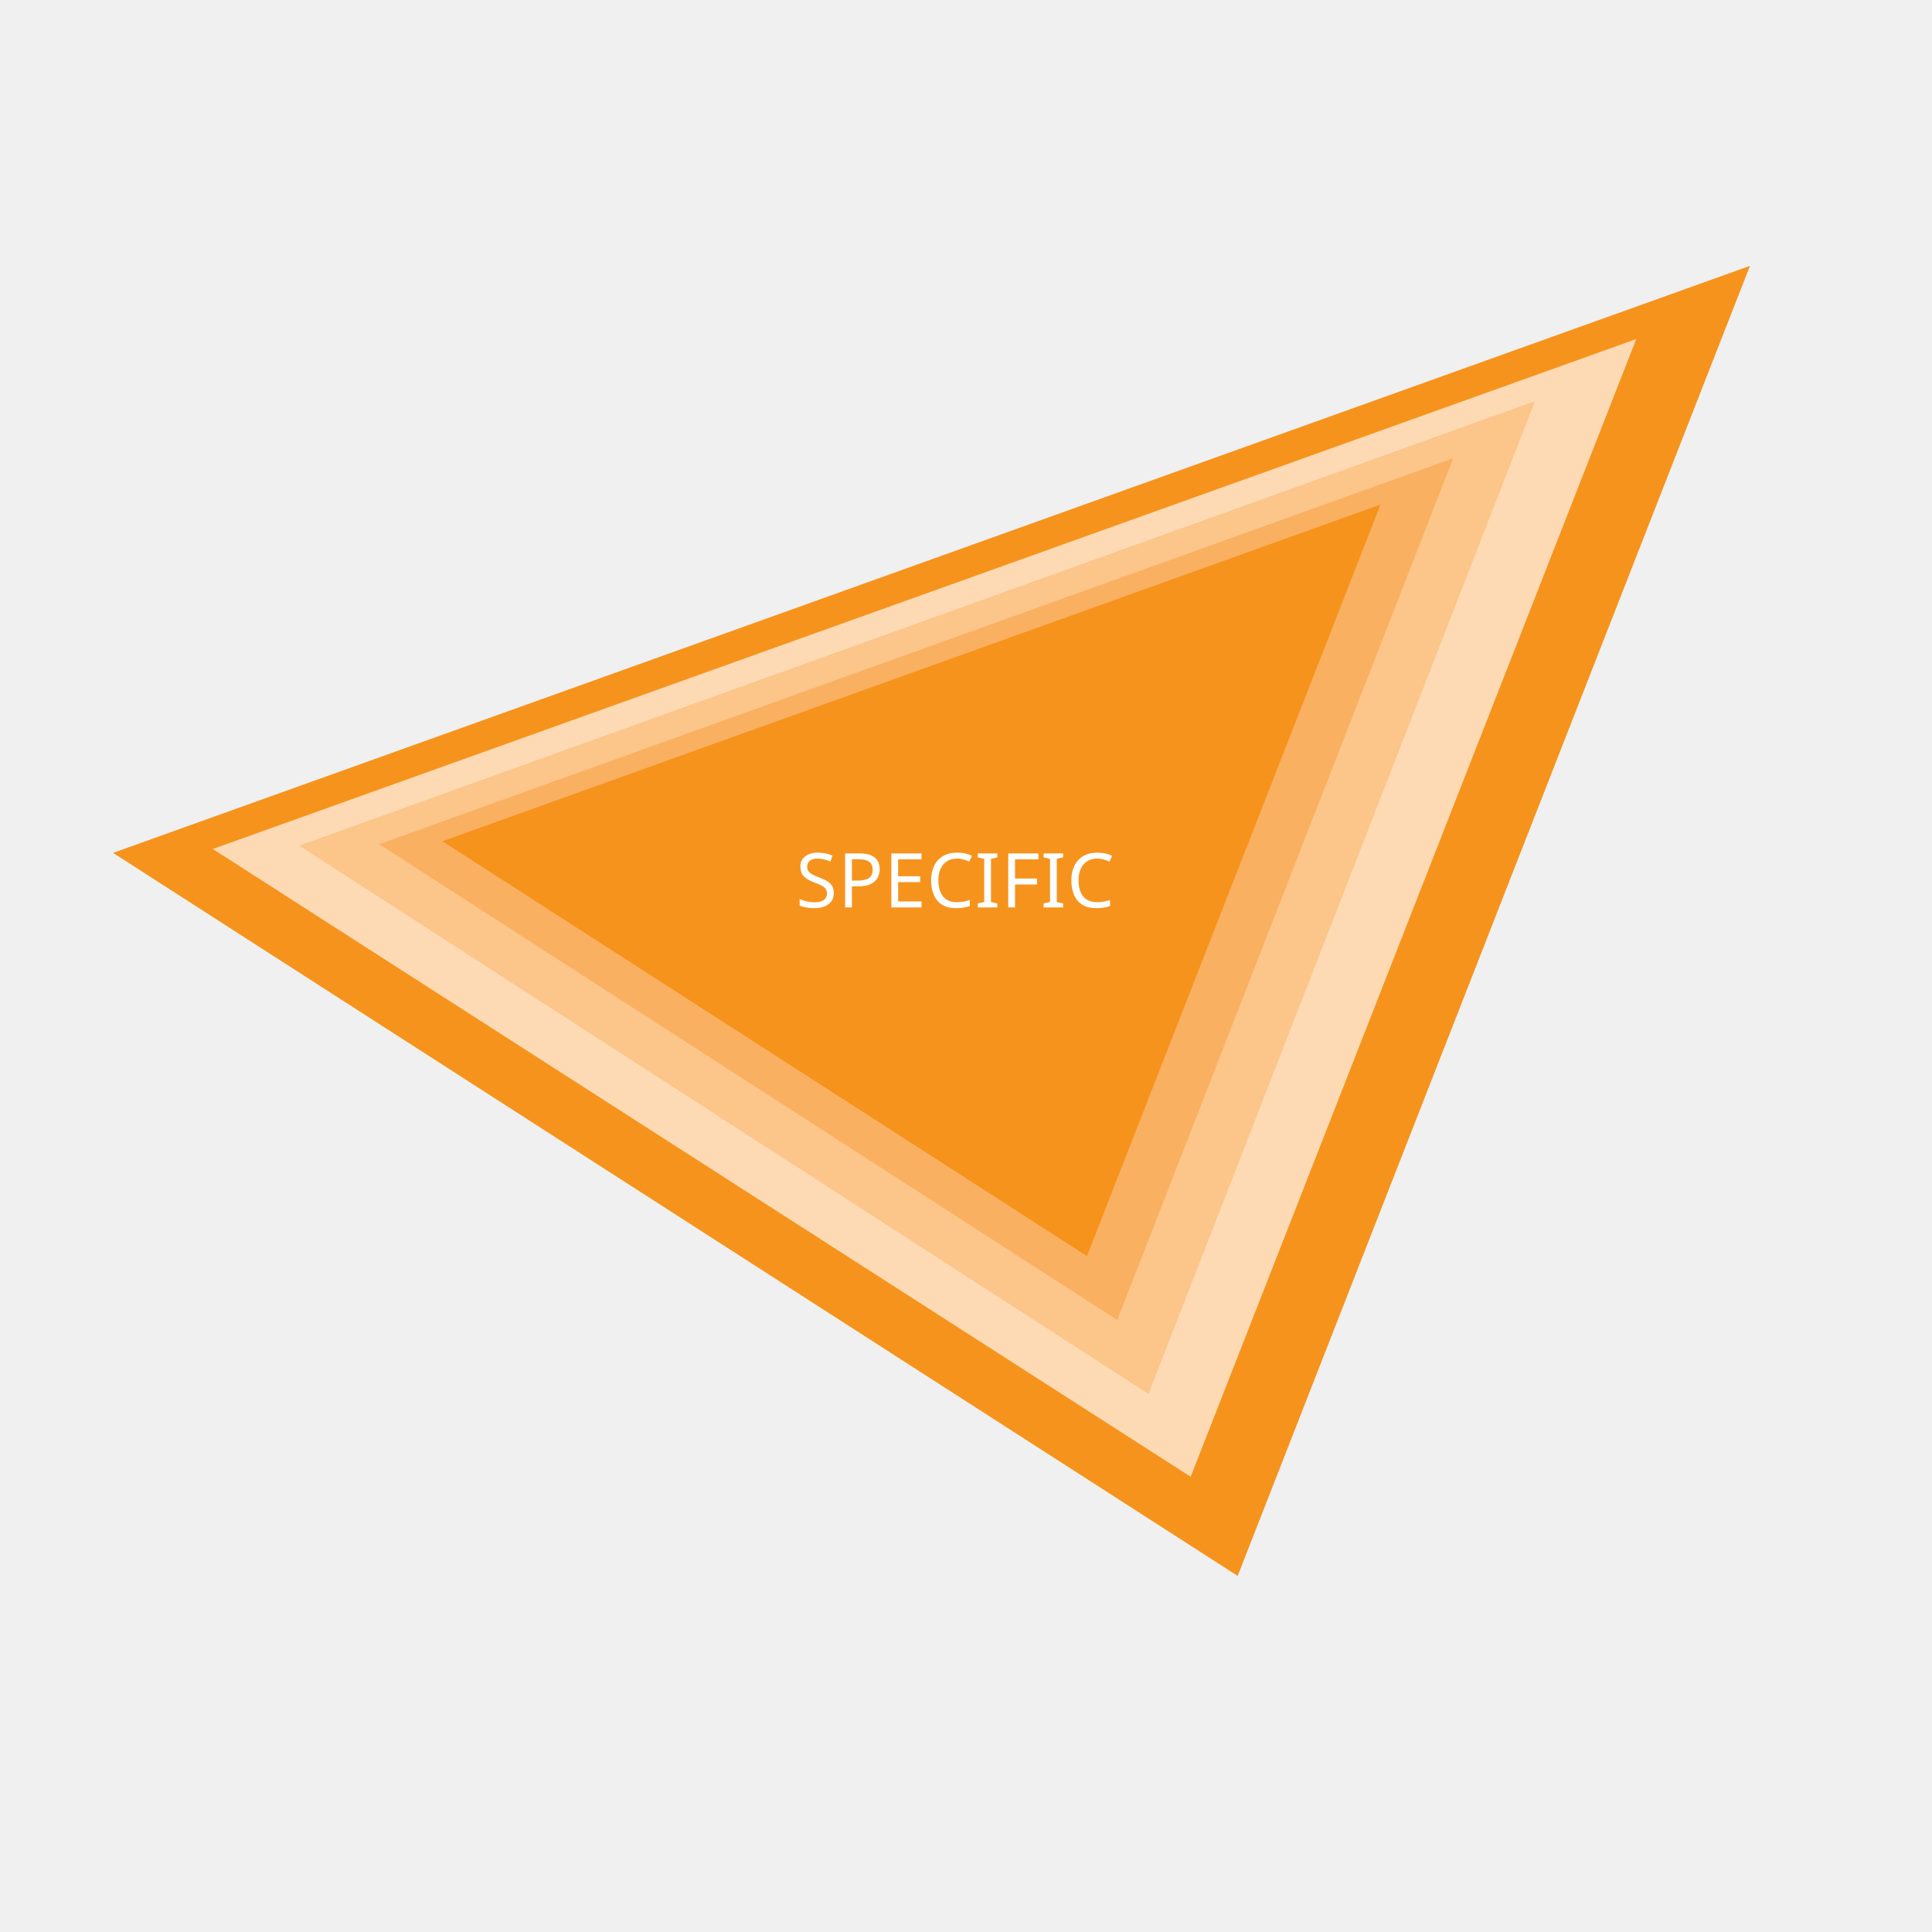
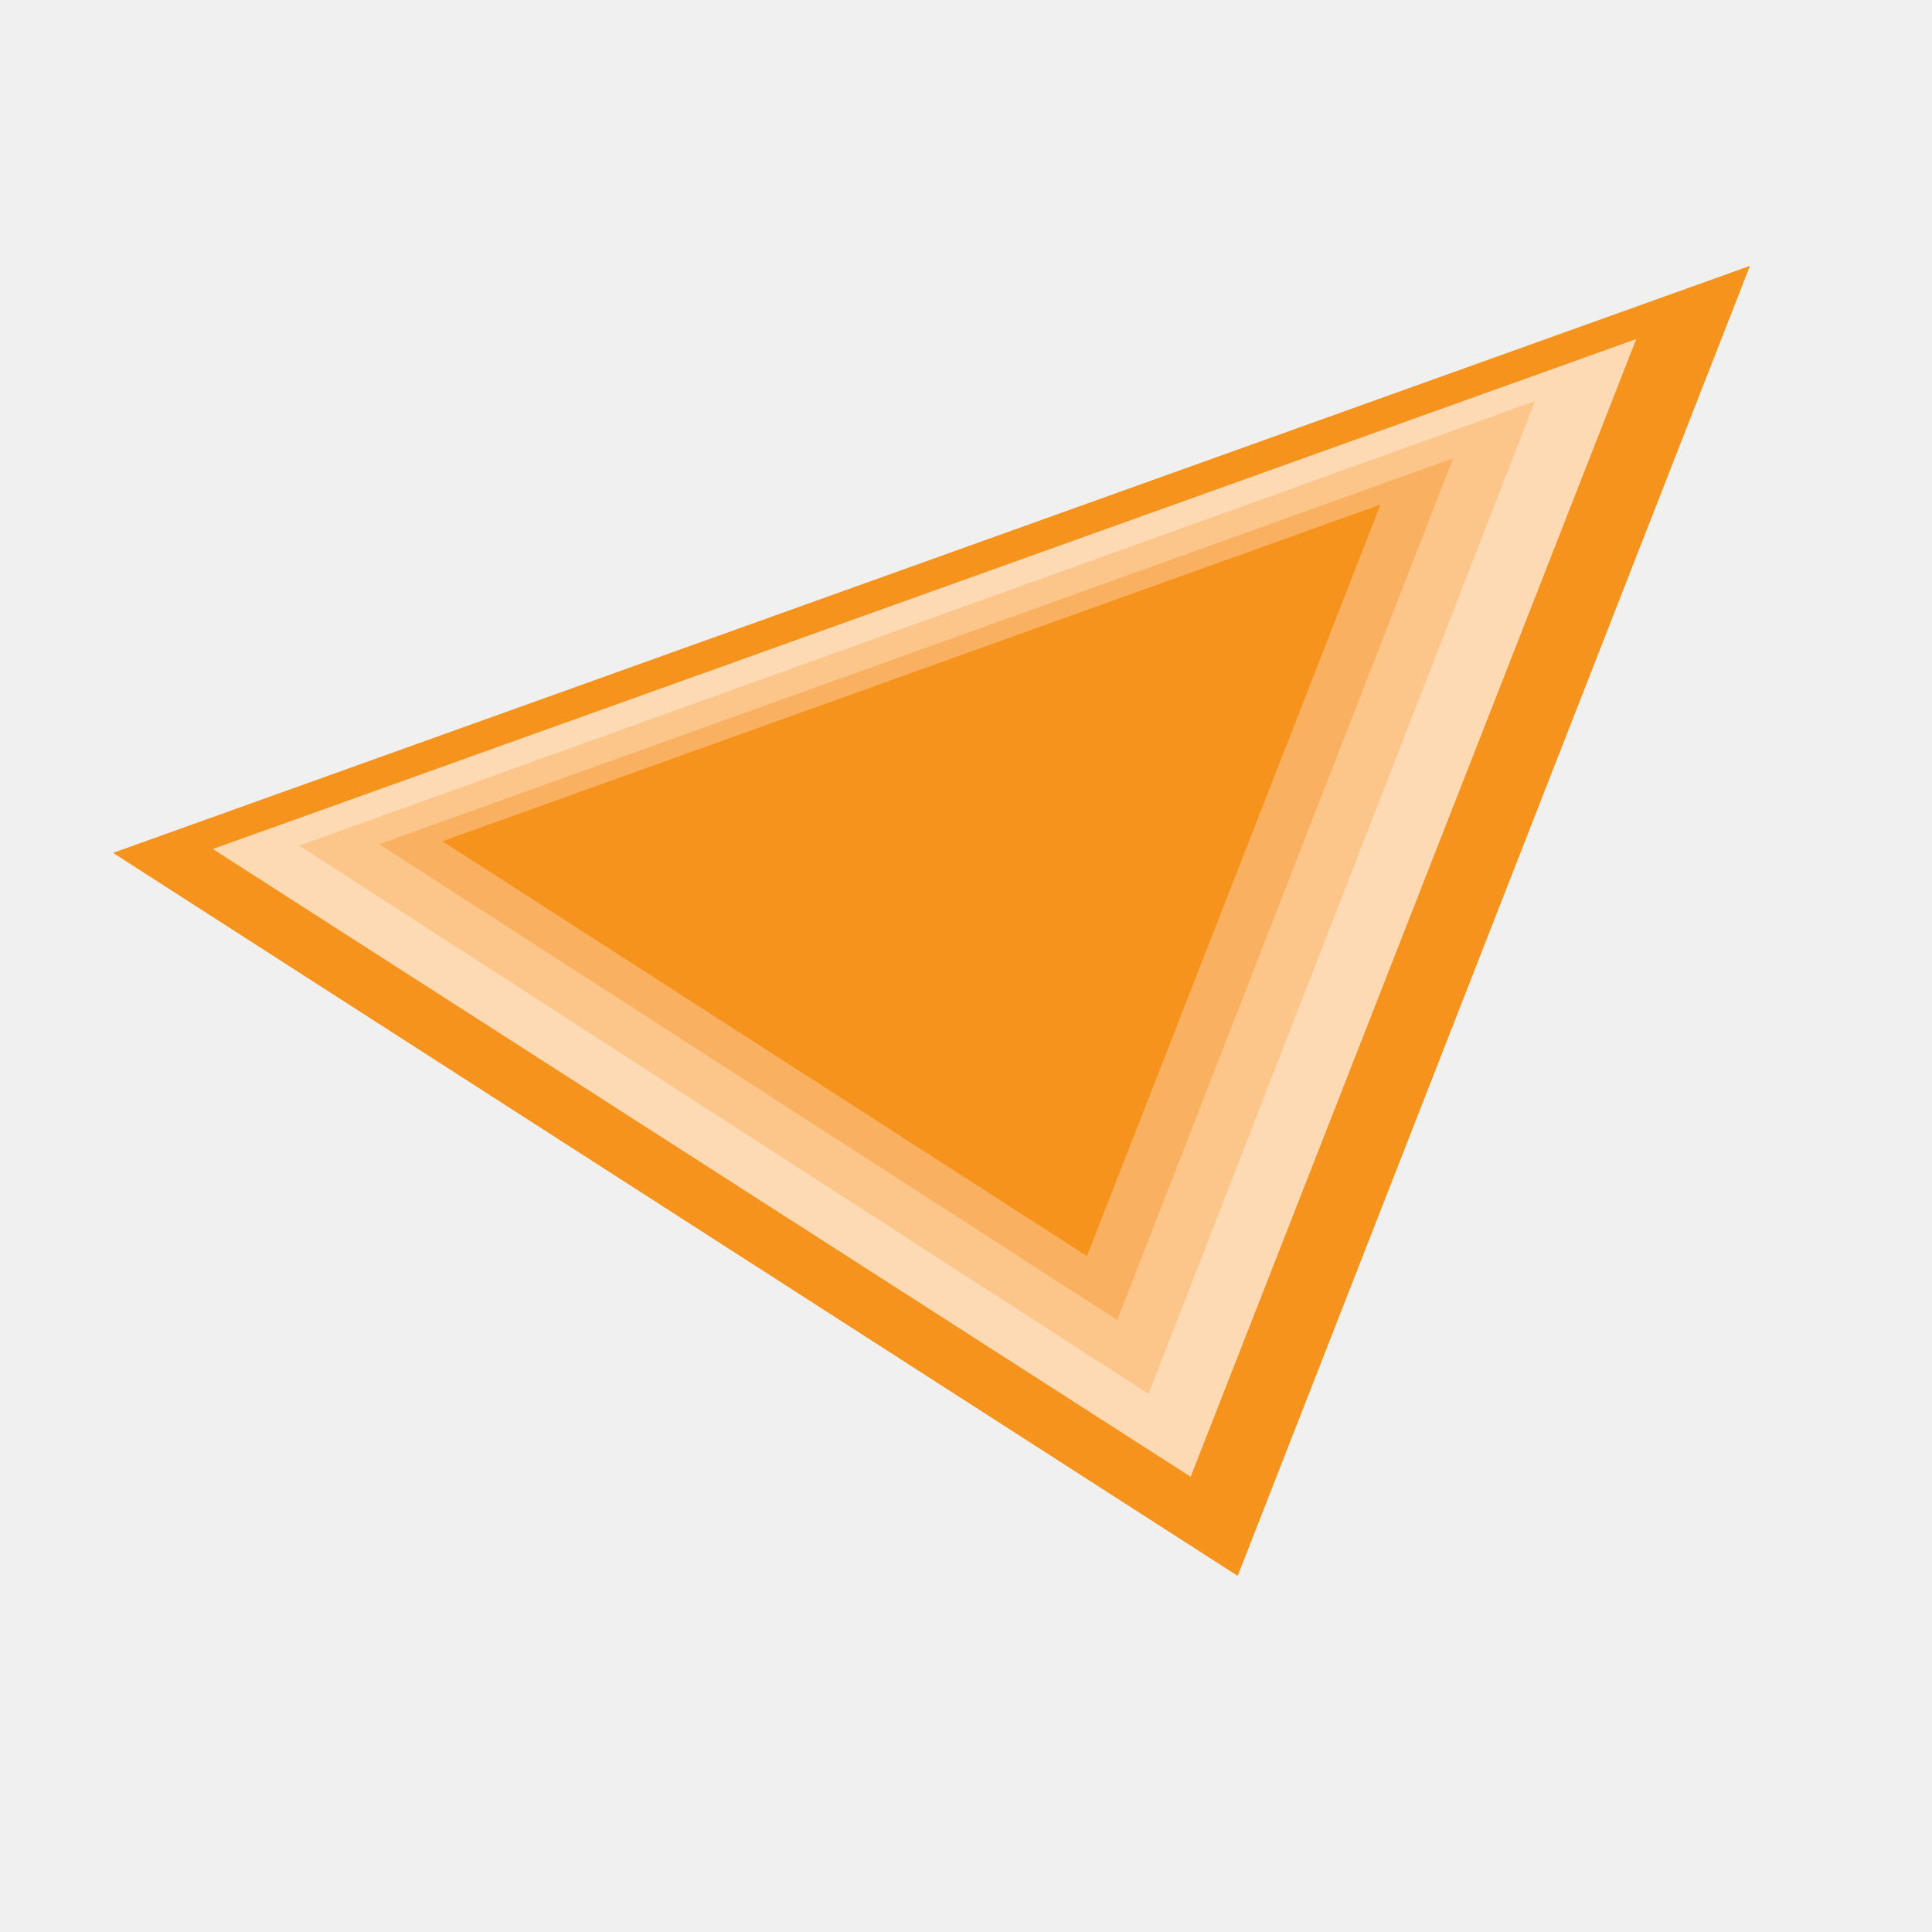
<svg xmlns="http://www.w3.org/2000/svg" width="511px" height="511px" viewBox="0 0 511 511" version="1.1">
  <g id="Artboard-Copy-4" stroke="none" stroke-width="1" fill="none" fill-rule="evenodd">
    <g id="Specific" transform="translate(19, 70)">
      <polygon id="Fill-1" fill="#F6931D" transform="translate(236.8087, 185.7517) rotate(-5) translate(-236.8087, -185.7517) " points="294.049 352.438 459.228 19.066 14.39 136.005" />
      <polygon id="Fill-2" fill="#FDDAB3" transform="translate(233.7237, 180.7335) rotate(-5) translate(-233.7237, -180.7335) " points="427.132 35.98 283.497 325.487 40.316 137.532" />
      <polygon id="Fill-3" fill="#FCC589" transform="translate(230.7149, 176.5897) rotate(-5) translate(-230.7149, -176.5897) " points="398.628 50.259 273.928 302.92 62.802 138.887" />
      <polygon id="Fill-4" fill="#FAB061" transform="translate(229.5343, 173.1674) rotate(-5) translate(-229.5343, -173.1674) " points="375.469 63.506 267.092 282.829 83.599 140.439" />
      <polygon id="Fill-5" fill="#F6931D" transform="translate(227.4776, 169.8221) rotate(-5) translate(-227.4776, -169.8221) " points="354.951 74.197 260.283 265.447 100.004 141.282" />
      <text id="SPECIFIC" font-family="WorkSans-SemiBold, Work Sans SemiBold" font-size="20" font-weight="500" letter-spacing="0.125" fill="#FFFFFF">
-         <tspan x="191.488" y="170">SPECIFIC</tspan>
-       </text>
+                 
+             </text>
    </g>
  </g>
</svg>
